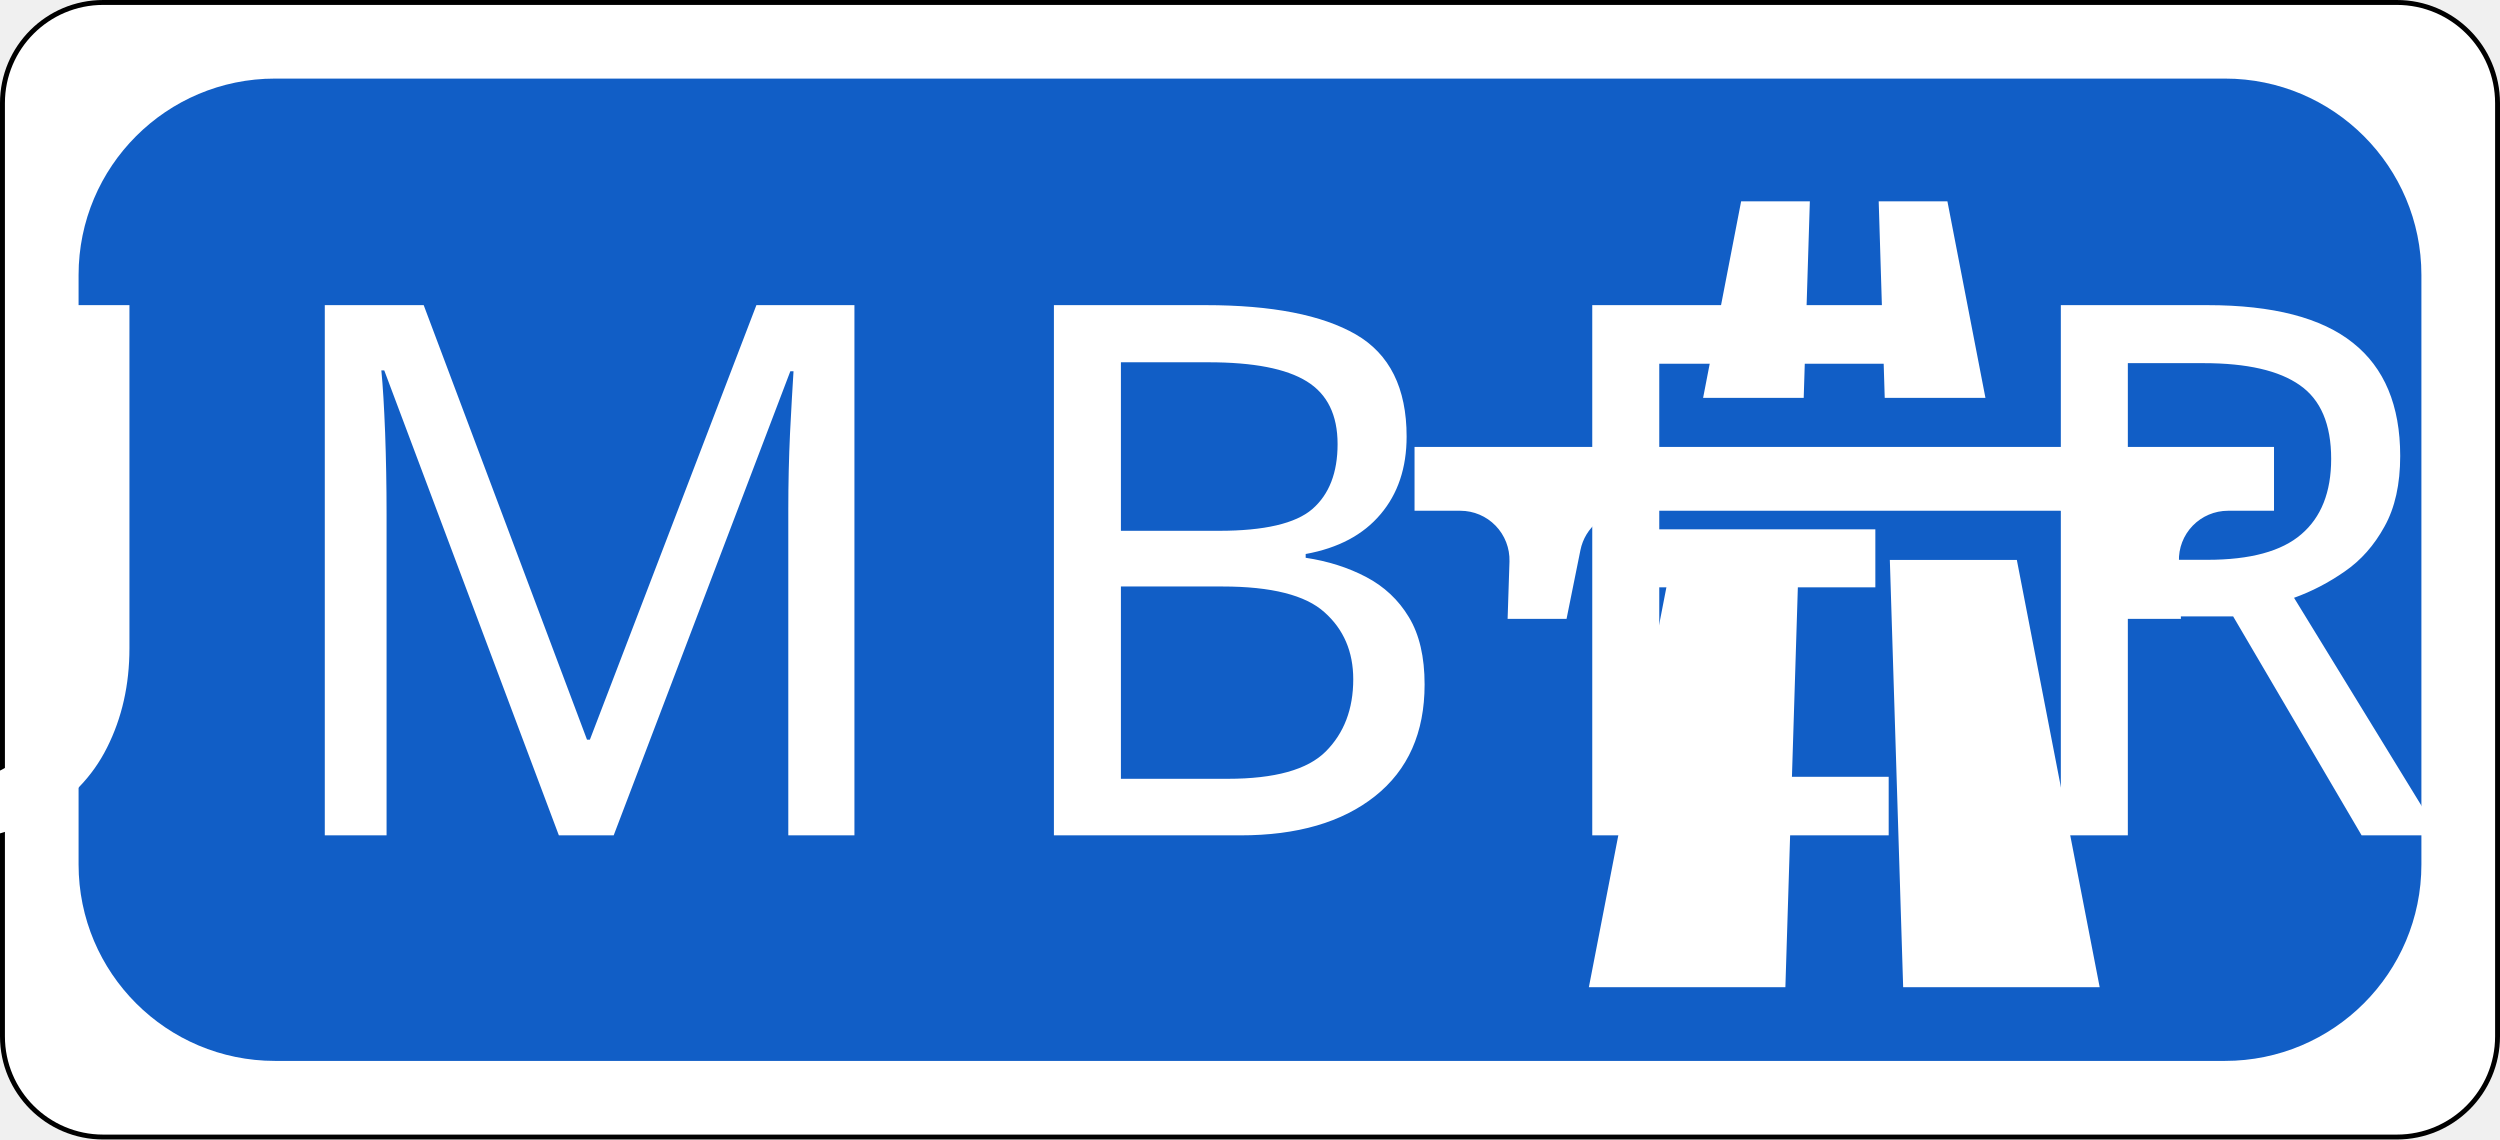
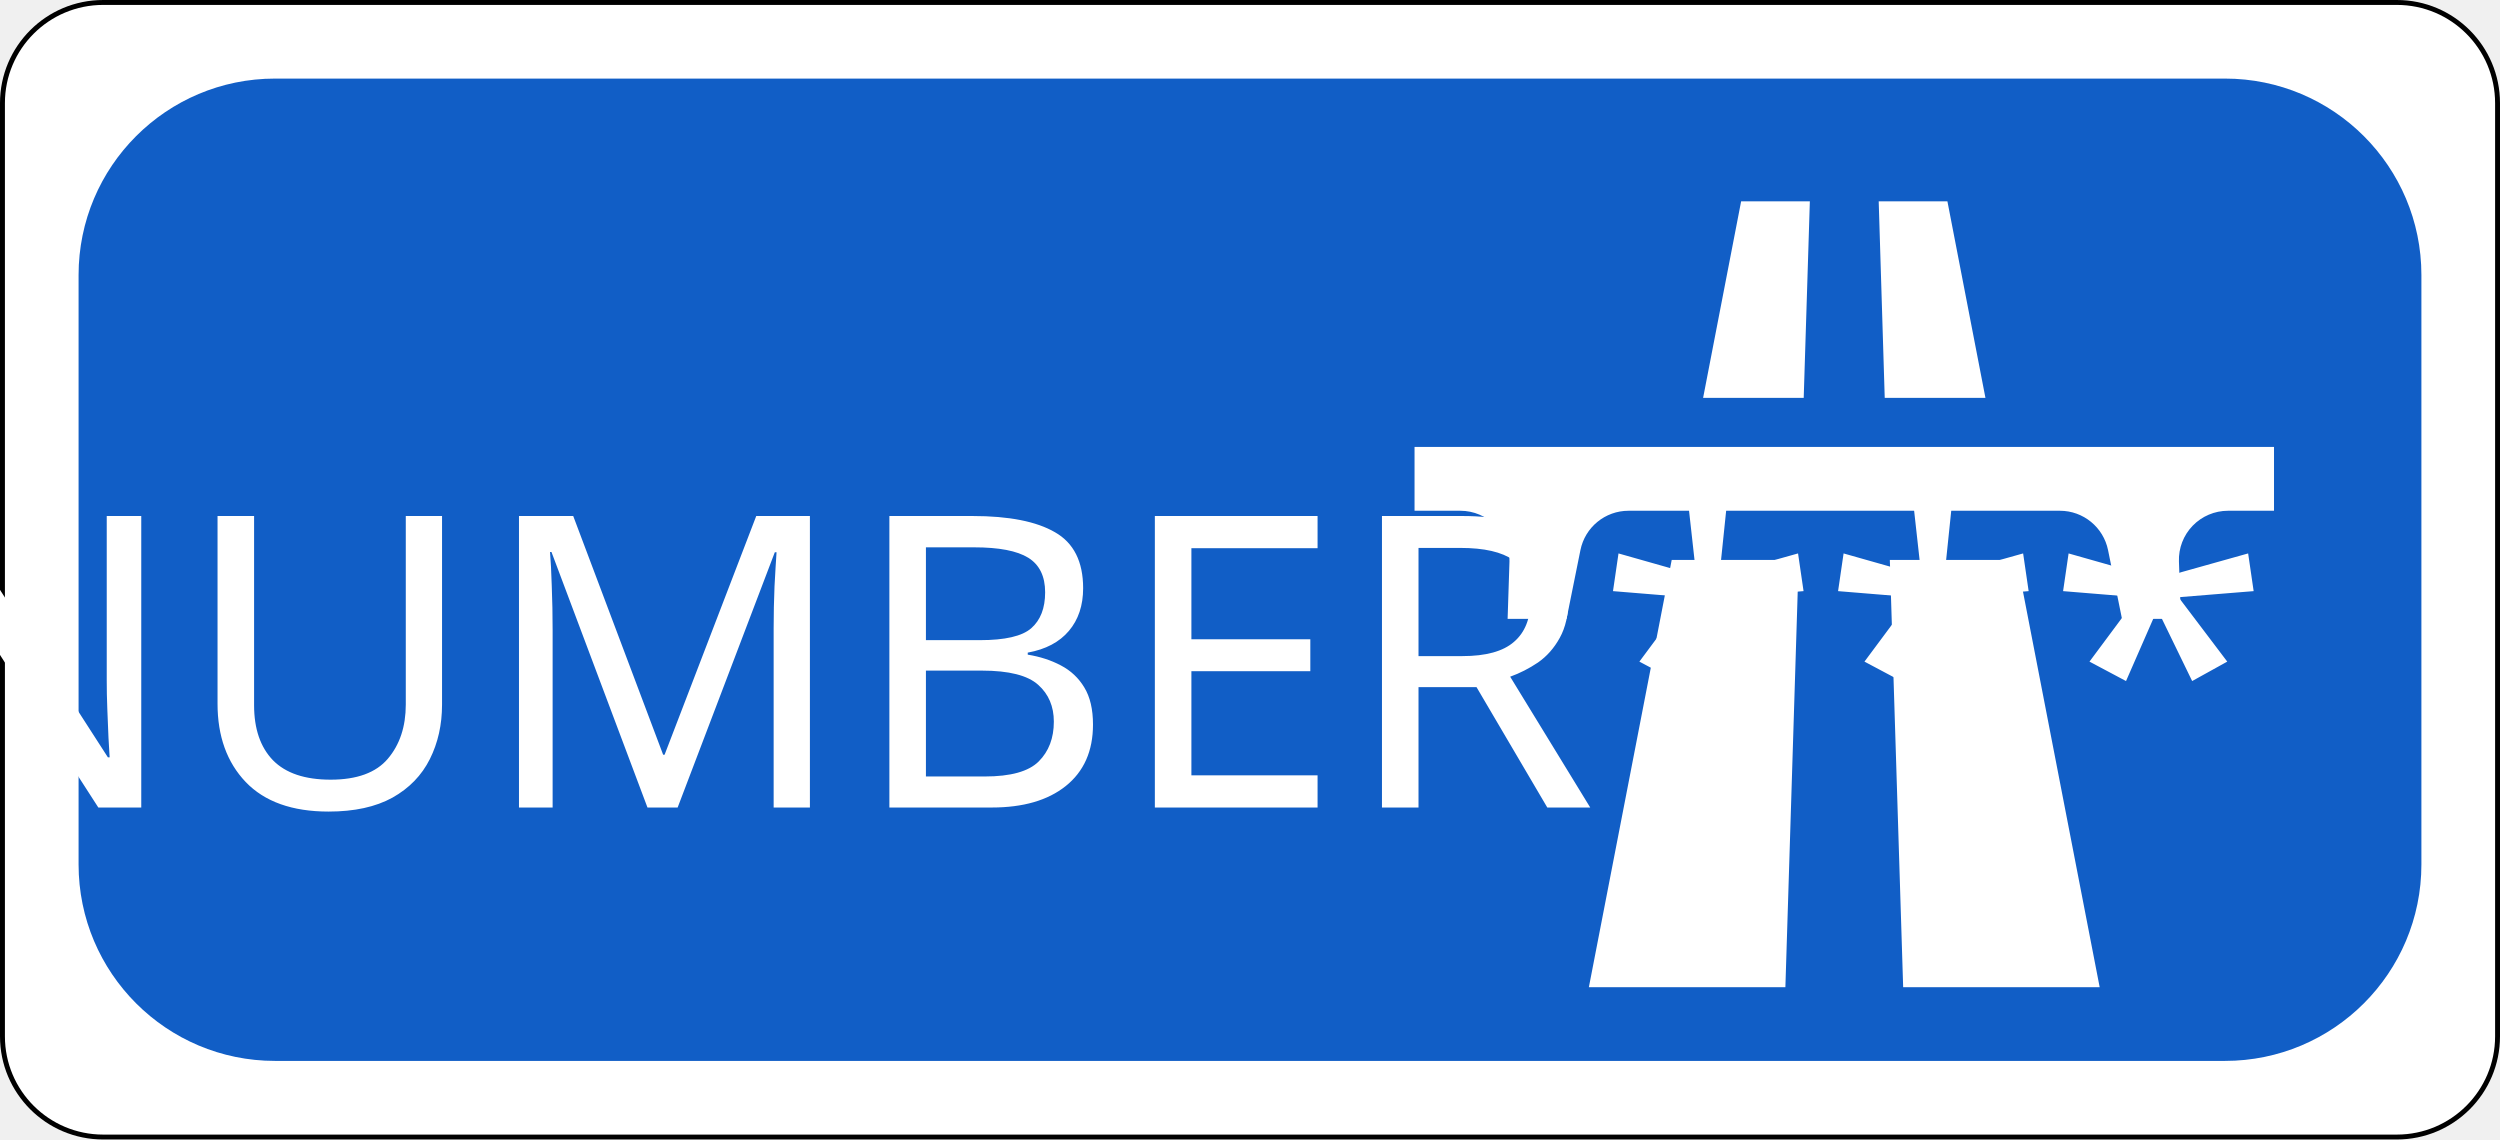
<svg xmlns="http://www.w3.org/2000/svg" width="509" height="232" viewBox="0 0 134.673 61.383">
  <g transform="translate(-78.052 -96.573)">
    <rect style="fill:#000;fill-opacity:1;stroke-width:2.871;stroke-linecap:round" width="134.673" height="61.383" x="78.052" y="96.573" rx="5.556" />
    <rect style="fill:#fff;fill-opacity:1;stroke-width:2.871;stroke-linecap:round" width="134.144" height="60.854" x="78.317" y="96.838" rx="5.292" />
    <rect style="fill:#115ec6;fill-opacity:1;stroke-width:2.871;stroke-linecap:round" width="126.206" height="52.917" x="82.285" y="100.806" rx="10.583" />
    <g style="fill:#fff">
      <path d="M298.779 124.537a18.792 18.792 0 0 0-5.28 13.736l.763 22.03h-22.63l-5.343-26.36c-1.786-8.814-9.517-15.146-18.483-15.146H82.17a18.838 18.838 0 0 0-18.483 15.147l-5.32 26.36h-22.63l.717-22.03a18.97 18.97 0 0 0-5.325-13.737 18.837 18.837 0 0 0-13.534-5.74H0V94.289h330v24.508h-17.664a18.869 18.869 0 0 0-13.557 5.74zM125.396 0l-14.598 75.453h38.628L151.782 0h-26.386" style="fill:#fff;stroke:none;stroke-width:1.049;stroke-linecap:round;stroke-linejoin:round;stroke-miterlimit:10;stroke-opacity:1" transform="matrix(.1403 0 0 .1403 154.252 107.42)" />
      <path d="M182.496 137.673h48.76l31.808 164.058H187.61l-5.115-164.058m36.707-62.22h-38.668L178.218 0h26.386l14.598 75.453M66.936 301.731h75.453l5.115-164.058h-48.76L66.935 301.731" style="fill:#fff;stroke:none;stroke-width:1.049;stroke-linecap:round;stroke-linejoin:round;stroke-miterlimit:10;stroke-opacity:1" transform="matrix(.1403 0 0 .1403 154.252 107.42)" />
    </g>
  </g>
-   <text letter-spacing="3px" text-anchor="middle" word-spacing="0px" text-align="center" font-size="40px" line-height="100%" y="0" x="0" font-family="'Roadgeek 2005 Engschrift'" fill="#ffffff">
-     <tspan y="45" x="40">***NUMBER***</tspan>
+   <text letter-spacing="0px" text-anchor="middle" word-spacing="0px" text-align="center" font-size="22px" line-height="100%" y="0" x="0" font-family="'Motorway Permanent Regular'" fill="#fff">
+     <tspan y="43.5" x="39.5">***NUMBER***</tspan>
  </text>
</svg>
